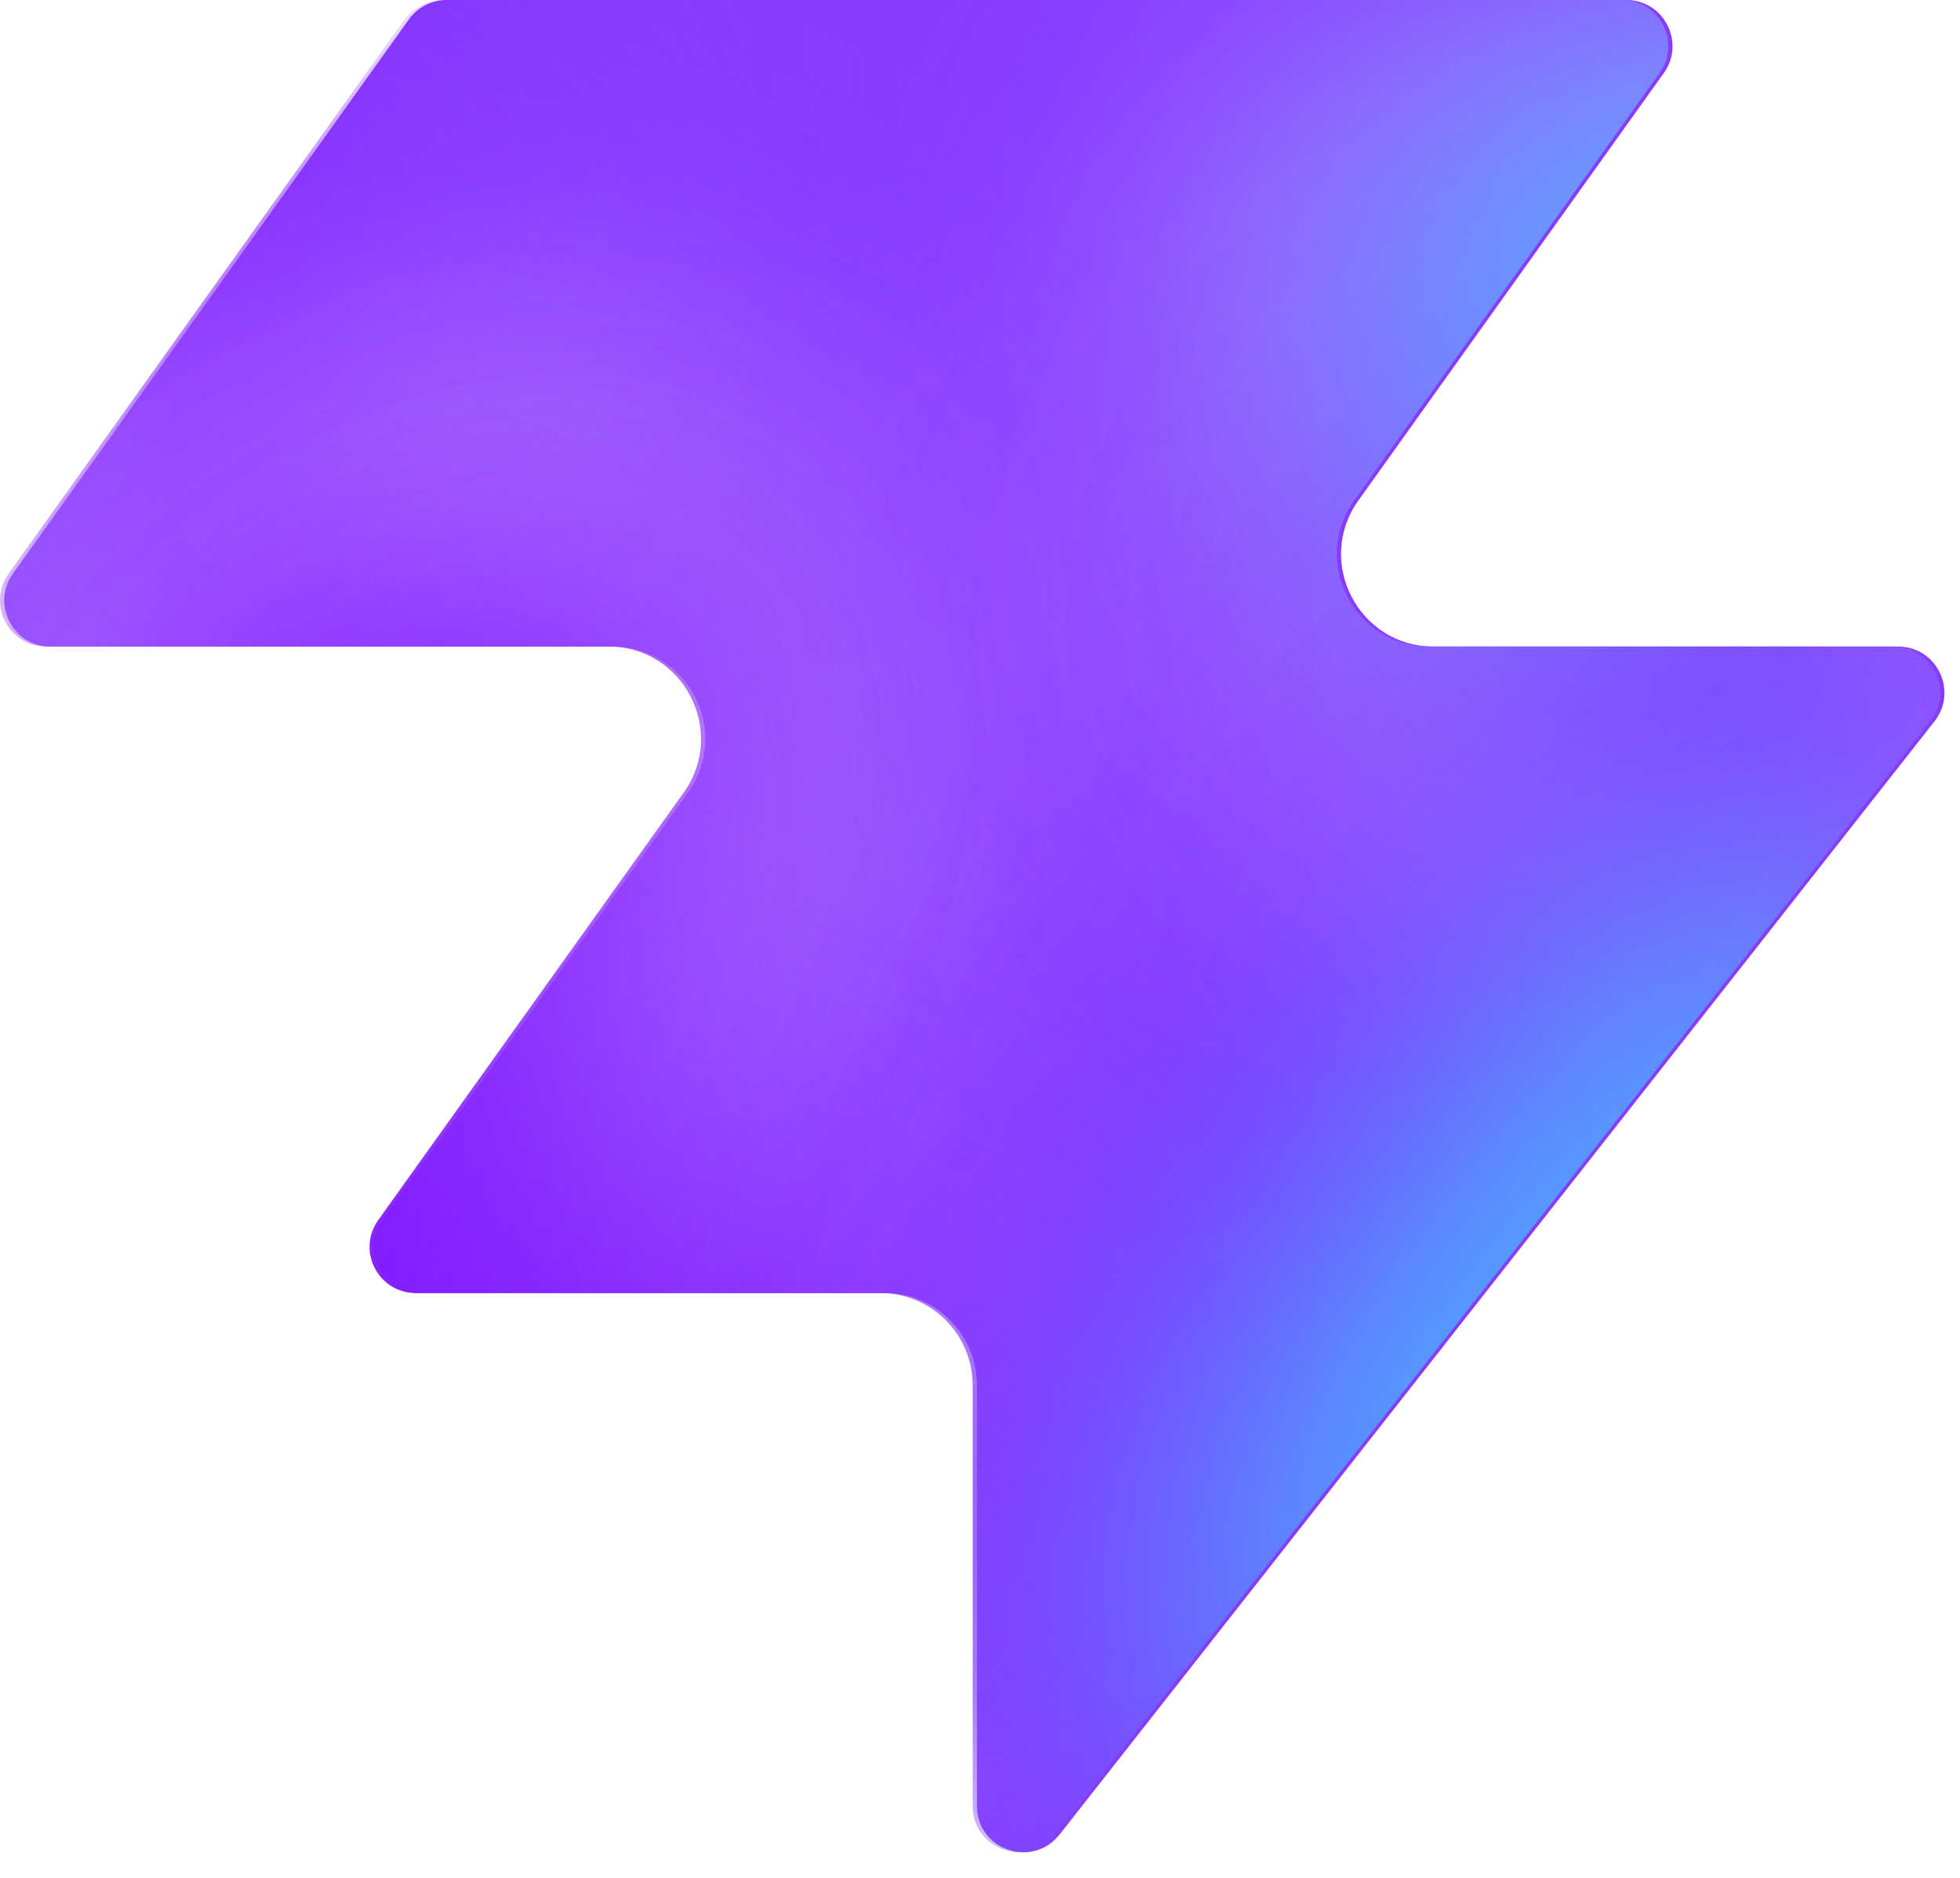
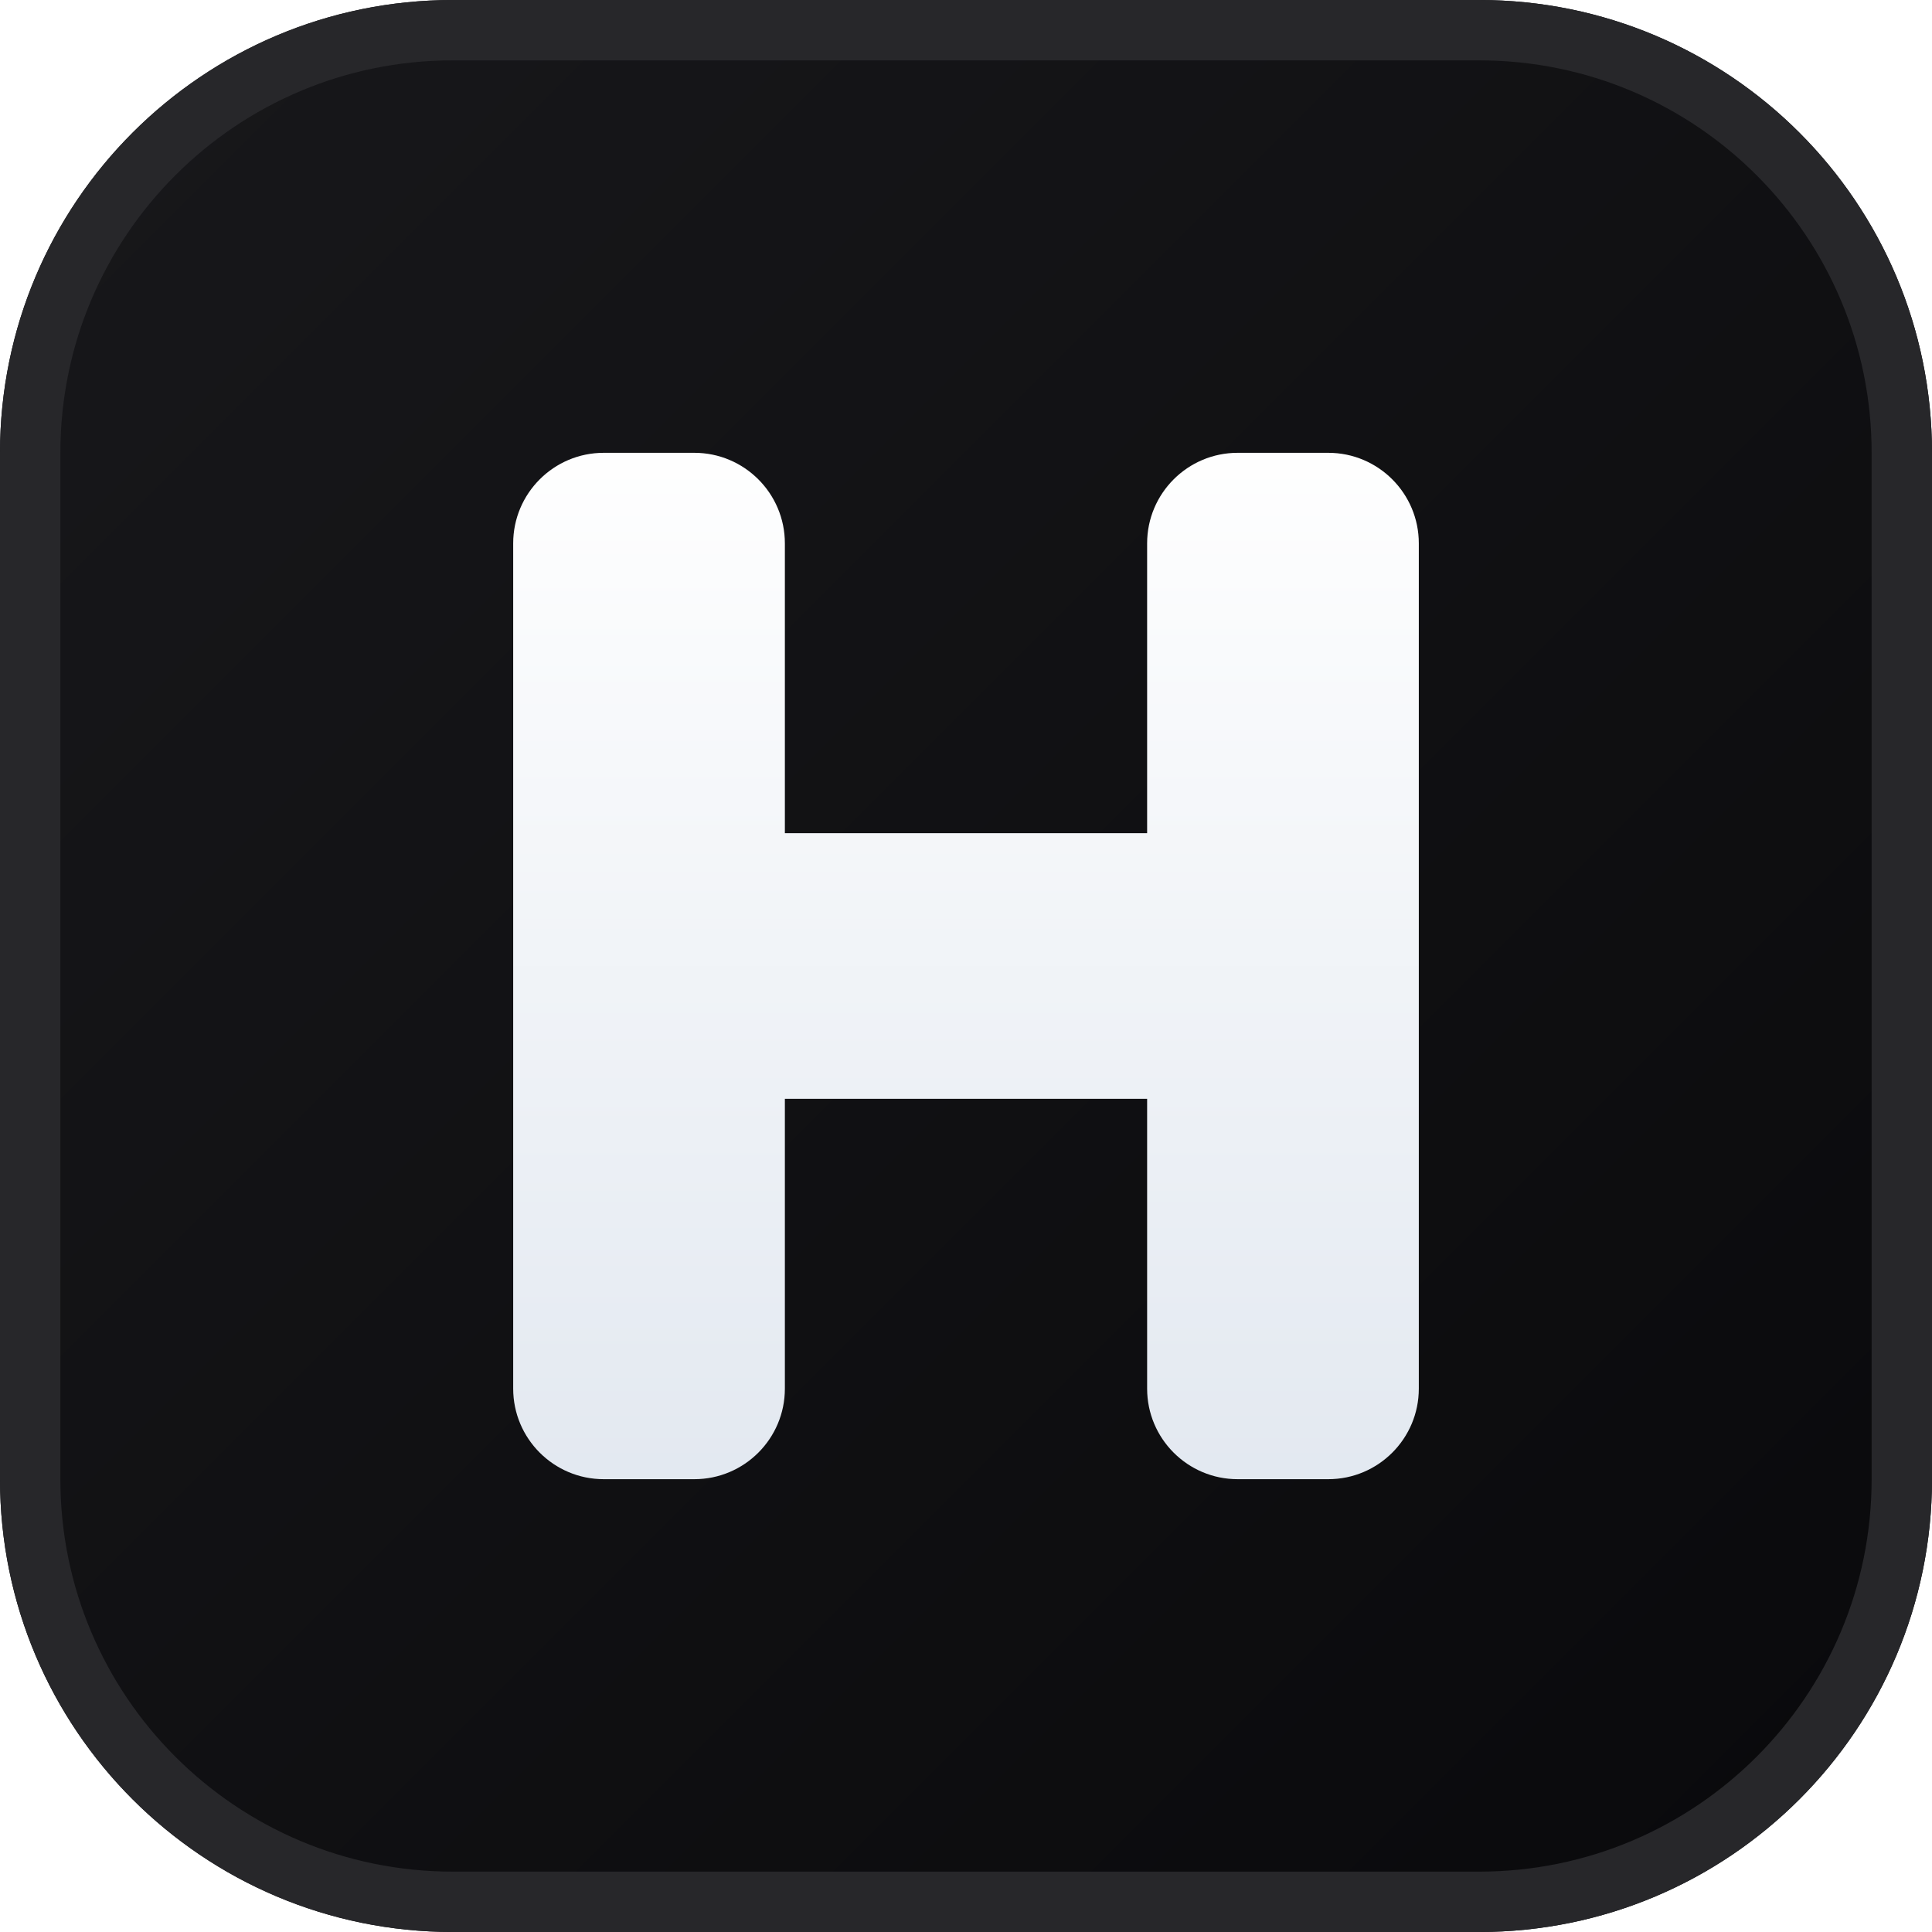
- <svg xmlns="http://www.w3.org/2000/svg" width="48" height="46" fill="none" viewBox="0 0 48 46">
-   <path fill="#863bff" d="M25.946 44.938c-.664.845-2.021.375-2.021-.698V33.937a2.26 2.26 0 0 0-2.262-2.262H10.287c-.92 0-1.456-1.04-.92-1.788l7.48-10.471c1.07-1.497 0-3.578-1.842-3.578H1.237c-.92 0-1.456-1.04-.92-1.788L10.013.474c.214-.297.556-.474.92-.474h28.894c.92 0 1.456 1.04.92 1.788l-7.48 10.471c-1.07 1.498 0 3.579 1.842 3.579h11.377c.943 0 1.473 1.088.89 1.83L25.947 44.94z" style="fill:#863bff;fill:color(display-p3 .525 .23 1);fill-opacity:1" />
-   <mask id="a" width="48" height="46" x="0" y="0" maskUnits="userSpaceOnUse" style="mask-type:alpha">
-     <path fill="#000" d="M25.842 44.938c-.664.844-2.021.375-2.021-.698V33.937a2.26 2.26 0 0 0-2.262-2.262H10.183c-.92 0-1.456-1.04-.92-1.788l7.48-10.471c1.07-1.498 0-3.579-1.842-3.579H1.133c-.92 0-1.456-1.04-.92-1.787L9.91.473c.214-.297.556-.474.92-.474h28.894c.92 0 1.456 1.04.92 1.788l-7.48 10.471c-1.07 1.498 0 3.578 1.842 3.578h11.377c.943 0 1.473 1.088.89 1.832L25.843 44.94z" style="fill:#000;fill-opacity:1" />
-   </mask>
-   <g mask="url(#a)">
-     <g filter="url(#b)">
-       <ellipse cx="5.508" cy="14.704" fill="#ede6ff" rx="5.508" ry="14.704" style="fill:#ede6ff;fill:color(display-p3 .927 .903 1);fill-opacity:1" transform="matrix(.00324 1 1 -.00324 -4.47 31.516)" />
-     </g>
-     <g filter="url(#c)">
-       <ellipse cx="10.399" cy="29.851" fill="#ede6ff" rx="10.399" ry="29.851" style="fill:#ede6ff;fill:color(display-p3 .927 .903 1);fill-opacity:1" transform="matrix(.00324 1 1 -.00324 -39.328 7.883)" />
-     </g>
-     <g filter="url(#d)">
-       <ellipse cx="5.508" cy="30.487" fill="#7e14ff" rx="5.508" ry="30.487" style="fill:#7e14ff;fill:color(display-p3 .492 .077 1);fill-opacity:1" transform="rotate(89.814 -25.913 -14.639)scale(1 -1)" />
-     </g>
-     <g filter="url(#e)">
-       <ellipse cx="5.508" cy="30.599" fill="#7e14ff" rx="5.508" ry="30.599" style="fill:#7e14ff;fill:color(display-p3 .492 .077 1);fill-opacity:1" transform="rotate(89.814 -32.644 -3.334)scale(1 -1)" />
-     </g>
-     <g filter="url(#f)">
-       <ellipse cx="5.508" cy="30.599" fill="#7e14ff" rx="5.508" ry="30.599" style="fill:#7e14ff;fill:color(display-p3 .492 .077 1);fill-opacity:1" transform="matrix(.00324 1 1 -.00324 -34.34 30.47)" />
-     </g>
-     <g filter="url(#g)">
-       <ellipse cx="14.072" cy="22.078" fill="#ede6ff" rx="14.072" ry="22.078" style="fill:#ede6ff;fill:color(display-p3 .927 .903 1);fill-opacity:1" transform="rotate(93.35 24.506 48.493)scale(-1 1)" />
-     </g>
-     <g filter="url(#h)">
-       <ellipse cx="3.47" cy="21.501" fill="#7e14ff" rx="3.47" ry="21.501" style="fill:#7e14ff;fill:color(display-p3 .492 .077 1);fill-opacity:1" transform="rotate(89.009 28.708 47.59)scale(-1 1)" />
-     </g>
-     <g filter="url(#i)">
-       <ellipse cx="3.47" cy="21.501" fill="#7e14ff" rx="3.47" ry="21.501" style="fill:#7e14ff;fill:color(display-p3 .492 .077 1);fill-opacity:1" transform="rotate(89.009 28.708 47.59)scale(-1 1)" />
-     </g>
-     <g filter="url(#j)">
-       <ellipse cx=".387" cy="8.972" fill="#7e14ff" rx="4.407" ry="29.108" style="fill:#7e14ff;fill:color(display-p3 .492 .077 1);fill-opacity:1" transform="rotate(39.51 .387 8.972)" />
-     </g>
-     <g filter="url(#k)">
-       <ellipse cx="47.523" cy="-6.092" fill="#7e14ff" rx="4.407" ry="29.108" style="fill:#7e14ff;fill:color(display-p3 .492 .077 1);fill-opacity:1" transform="rotate(37.892 47.523 -6.092)" />
-     </g>
-     <g filter="url(#l)">
-       <ellipse cx="41.412" cy="6.333" fill="#47bfff" rx="5.971" ry="9.665" style="fill:#47bfff;fill:color(display-p3 .28 .748 1);fill-opacity:1" transform="rotate(37.892 41.412 6.333)" />
-     </g>
-     <g filter="url(#m)">
-       <ellipse cx="-1.879" cy="38.332" fill="#7e14ff" rx="4.407" ry="29.108" style="fill:#7e14ff;fill:color(display-p3 .492 .077 1);fill-opacity:1" transform="rotate(37.892 -1.88 38.332)" />
-     </g>
-     <g filter="url(#n)">
-       <ellipse cx="-1.879" cy="38.332" fill="#7e14ff" rx="4.407" ry="29.108" style="fill:#7e14ff;fill:color(display-p3 .492 .077 1);fill-opacity:1" transform="rotate(37.892 -1.88 38.332)" />
-     </g>
-     <g filter="url(#o)">
-       <ellipse cx="35.651" cy="29.907" fill="#7e14ff" rx="4.407" ry="29.108" style="fill:#7e14ff;fill:color(display-p3 .492 .077 1);fill-opacity:1" transform="rotate(37.892 35.651 29.907)" />
-     </g>
-     <g filter="url(#p)">
-       <ellipse cx="38.418" cy="32.4" fill="#47bfff" rx="5.971" ry="15.297" style="fill:#47bfff;fill:color(display-p3 .28 .748 1);fill-opacity:1" transform="rotate(37.892 38.418 32.4)" />
-     </g>
-   </g>
+ <svg xmlns="http://www.w3.org/2000/svg" viewBox="0 0 32 32" fill="none">
  <defs>
-     <filter id="b" width="60.045" height="41.654" x="-19.77" y="16.149" color-interpolation-filters="sRGB" filterUnits="userSpaceOnUse">
-       <feFlood flood-opacity="0" result="BackgroundImageFix" />
-       <feBlend in="SourceGraphic" in2="BackgroundImageFix" result="shape" />
-       <feGaussianBlur result="effect1_foregroundBlur_2002_17158" stdDeviation="7.659" />
-     </filter>
-     <filter id="c" width="90.34" height="51.437" x="-54.613" y="-7.533" color-interpolation-filters="sRGB" filterUnits="userSpaceOnUse">
-       <feFlood flood-opacity="0" result="BackgroundImageFix" />
-       <feBlend in="SourceGraphic" in2="BackgroundImageFix" result="shape" />
-       <feGaussianBlur result="effect1_foregroundBlur_2002_17158" stdDeviation="7.659" />
-     </filter>
-     <filter id="d" width="79.355" height="29.4" x="-49.64" y="2.03" color-interpolation-filters="sRGB" filterUnits="userSpaceOnUse">
-       <feFlood flood-opacity="0" result="BackgroundImageFix" />
-       <feBlend in="SourceGraphic" in2="BackgroundImageFix" result="shape" />
-       <feGaussianBlur result="effect1_foregroundBlur_2002_17158" stdDeviation="4.596" />
-     </filter>
-     <filter id="e" width="79.579" height="29.4" x="-45.045" y="20.029" color-interpolation-filters="sRGB" filterUnits="userSpaceOnUse">
-       <feFlood flood-opacity="0" result="BackgroundImageFix" />
-       <feBlend in="SourceGraphic" in2="BackgroundImageFix" result="shape" />
-       <feGaussianBlur result="effect1_foregroundBlur_2002_17158" stdDeviation="4.596" />
-     </filter>
-     <filter id="f" width="79.579" height="29.4" x="-43.513" y="21.178" color-interpolation-filters="sRGB" filterUnits="userSpaceOnUse">
-       <feFlood flood-opacity="0" result="BackgroundImageFix" />
-       <feBlend in="SourceGraphic" in2="BackgroundImageFix" result="shape" />
-       <feGaussianBlur result="effect1_foregroundBlur_2002_17158" stdDeviation="4.596" />
-     </filter>
-     <filter id="g" width="74.749" height="58.852" x="15.756" y="-17.901" color-interpolation-filters="sRGB" filterUnits="userSpaceOnUse">
-       <feFlood flood-opacity="0" result="BackgroundImageFix" />
-       <feBlend in="SourceGraphic" in2="BackgroundImageFix" result="shape" />
-       <feGaussianBlur result="effect1_foregroundBlur_2002_17158" stdDeviation="7.659" />
-     </filter>
-     <filter id="h" width="61.377" height="25.362" x="23.548" y="2.284" color-interpolation-filters="sRGB" filterUnits="userSpaceOnUse">
-       <feFlood flood-opacity="0" result="BackgroundImageFix" />
-       <feBlend in="SourceGraphic" in2="BackgroundImageFix" result="shape" />
-       <feGaussianBlur result="effect1_foregroundBlur_2002_17158" stdDeviation="4.596" />
-     </filter>
-     <filter id="i" width="61.377" height="25.362" x="23.548" y="2.284" color-interpolation-filters="sRGB" filterUnits="userSpaceOnUse">
-       <feFlood flood-opacity="0" result="BackgroundImageFix" />
-       <feBlend in="SourceGraphic" in2="BackgroundImageFix" result="shape" />
-       <feGaussianBlur result="effect1_foregroundBlur_2002_17158" stdDeviation="4.596" />
-     </filter>
-     <filter id="j" width="56.045" height="63.649" x="-27.636" y="-22.853" color-interpolation-filters="sRGB" filterUnits="userSpaceOnUse">
-       <feFlood flood-opacity="0" result="BackgroundImageFix" />
-       <feBlend in="SourceGraphic" in2="BackgroundImageFix" result="shape" />
-       <feGaussianBlur result="effect1_foregroundBlur_2002_17158" stdDeviation="4.596" />
-     </filter>
-     <filter id="k" width="54.814" height="64.646" x="20.116" y="-38.415" color-interpolation-filters="sRGB" filterUnits="userSpaceOnUse">
-       <feFlood flood-opacity="0" result="BackgroundImageFix" />
-       <feBlend in="SourceGraphic" in2="BackgroundImageFix" result="shape" />
-       <feGaussianBlur result="effect1_foregroundBlur_2002_17158" stdDeviation="4.596" />
-     </filter>
-     <filter id="l" width="33.541" height="35.313" x="24.641" y="-11.323" color-interpolation-filters="sRGB" filterUnits="userSpaceOnUse">
-       <feFlood flood-opacity="0" result="BackgroundImageFix" />
-       <feBlend in="SourceGraphic" in2="BackgroundImageFix" result="shape" />
-       <feGaussianBlur result="effect1_foregroundBlur_2002_17158" stdDeviation="4.596" />
-     </filter>
-     <filter id="m" width="54.814" height="64.646" x="-29.286" y="6.009" color-interpolation-filters="sRGB" filterUnits="userSpaceOnUse">
-       <feFlood flood-opacity="0" result="BackgroundImageFix" />
-       <feBlend in="SourceGraphic" in2="BackgroundImageFix" result="shape" />
-       <feGaussianBlur result="effect1_foregroundBlur_2002_17158" stdDeviation="4.596" />
-     </filter>
-     <filter id="n" width="54.814" height="64.646" x="-29.286" y="6.009" color-interpolation-filters="sRGB" filterUnits="userSpaceOnUse">
-       <feFlood flood-opacity="0" result="BackgroundImageFix" />
-       <feBlend in="SourceGraphic" in2="BackgroundImageFix" result="shape" />
-       <feGaussianBlur result="effect1_foregroundBlur_2002_17158" stdDeviation="4.596" />
-     </filter>
-     <filter id="o" width="54.814" height="64.646" x="8.244" y="-2.416" color-interpolation-filters="sRGB" filterUnits="userSpaceOnUse">
-       <feFlood flood-opacity="0" result="BackgroundImageFix" />
-       <feBlend in="SourceGraphic" in2="BackgroundImageFix" result="shape" />
-       <feGaussianBlur result="effect1_foregroundBlur_2002_17158" stdDeviation="4.596" />
-     </filter>
-     <filter id="p" width="39.409" height="43.623" x="18.713" y="10.588" color-interpolation-filters="sRGB" filterUnits="userSpaceOnUse">
-       <feFlood flood-opacity="0" result="BackgroundImageFix" />
-       <feBlend in="SourceGraphic" in2="BackgroundImageFix" result="shape" />
-       <feGaussianBlur result="effect1_foregroundBlur_2002_17158" stdDeviation="4.596" />
-     </filter>
+     <linearGradient id="hs-bg" x1="0" y1="0" x2="32" y2="32" gradientUnits="userSpaceOnUse">
+       <stop offset="0%" stop-color="#18181b" />
+       <stop offset="100%" stop-color="#09090b" />
+     </linearGradient>
+     <linearGradient id="hs-h" x1="16" y1="7" x2="16" y2="25" gradientUnits="userSpaceOnUse">
+       <stop offset="0%" stop-color="#ffffff" />
+       <stop offset="100%" stop-color="#e2e8f0" />
+     </linearGradient>
  </defs>
+   <rect width="32" height="32" rx="7.5" fill="url(#hs-bg)" />
+   <rect x="0.5" y="0.5" width="31" height="31" rx="7" stroke="#27272a" stroke-width="1" />
+   <path d="M8.5 9C8.5 8.172 9.172 7.5 10 7.5H11.5C12.328 7.5 13 8.172 13 9V13.8H19V9C19 8.172 19.672 7.5 20.5 7.5H22C22.828 7.5 23.5 8.172 23.5 9V23C23.5 23.828 22.828 24.5 22 24.5H20.5C19.672 24.5 19 23.828 19 23V18.2H13V23C13 23.828 12.328 24.5 11.5 24.5H10C9.172 24.5 8.5 23.828 8.5 23V9Z" fill="url(#hs-h)" />
</svg>
